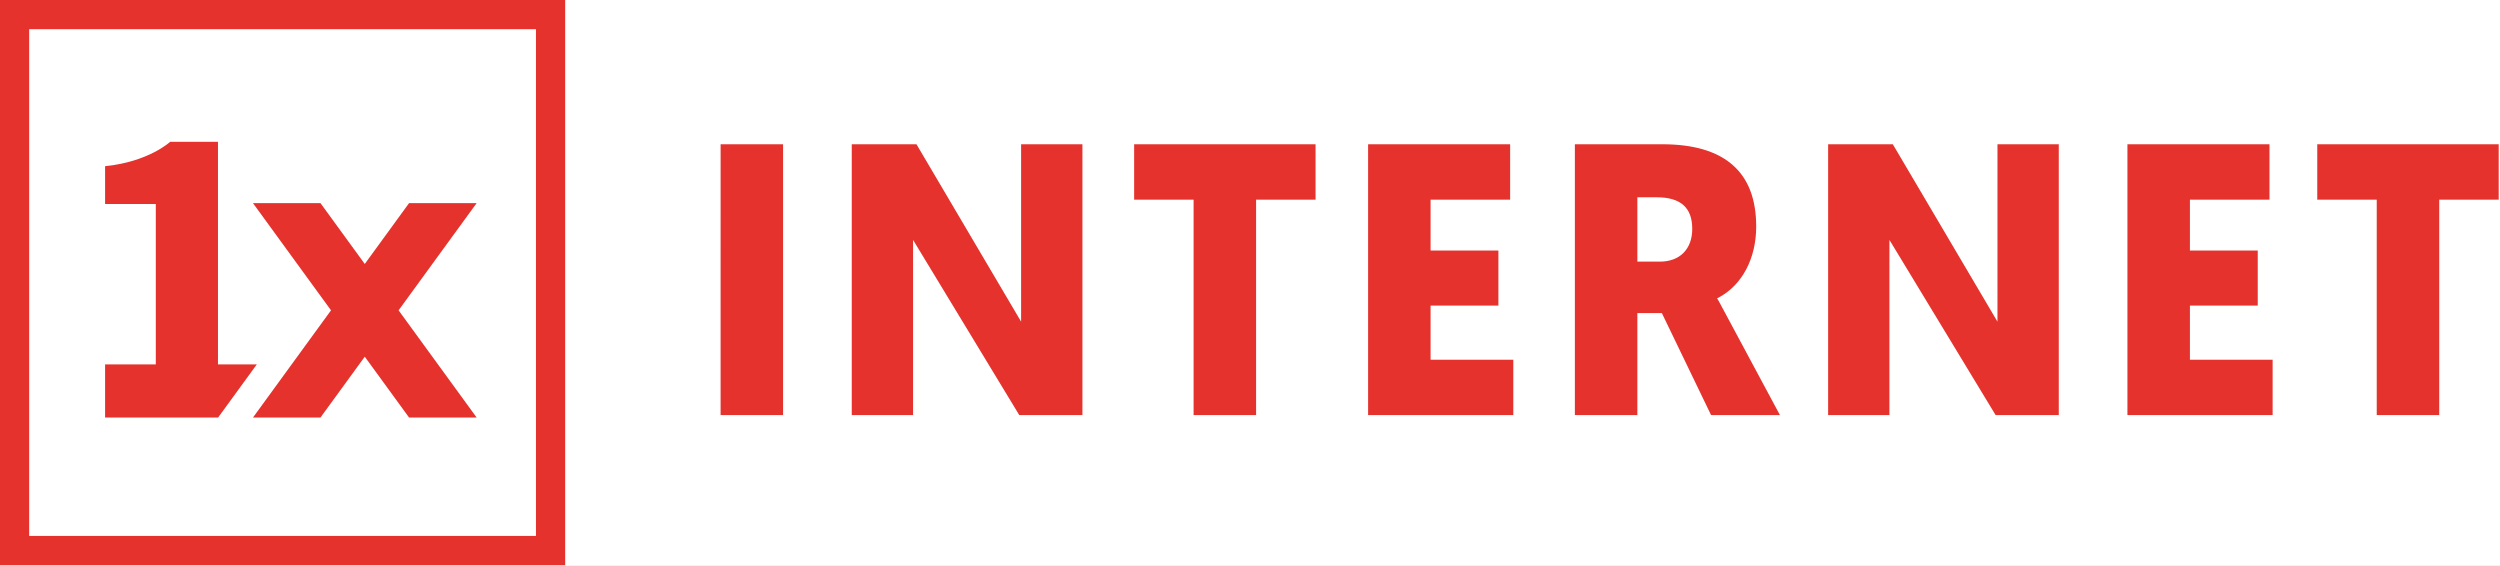
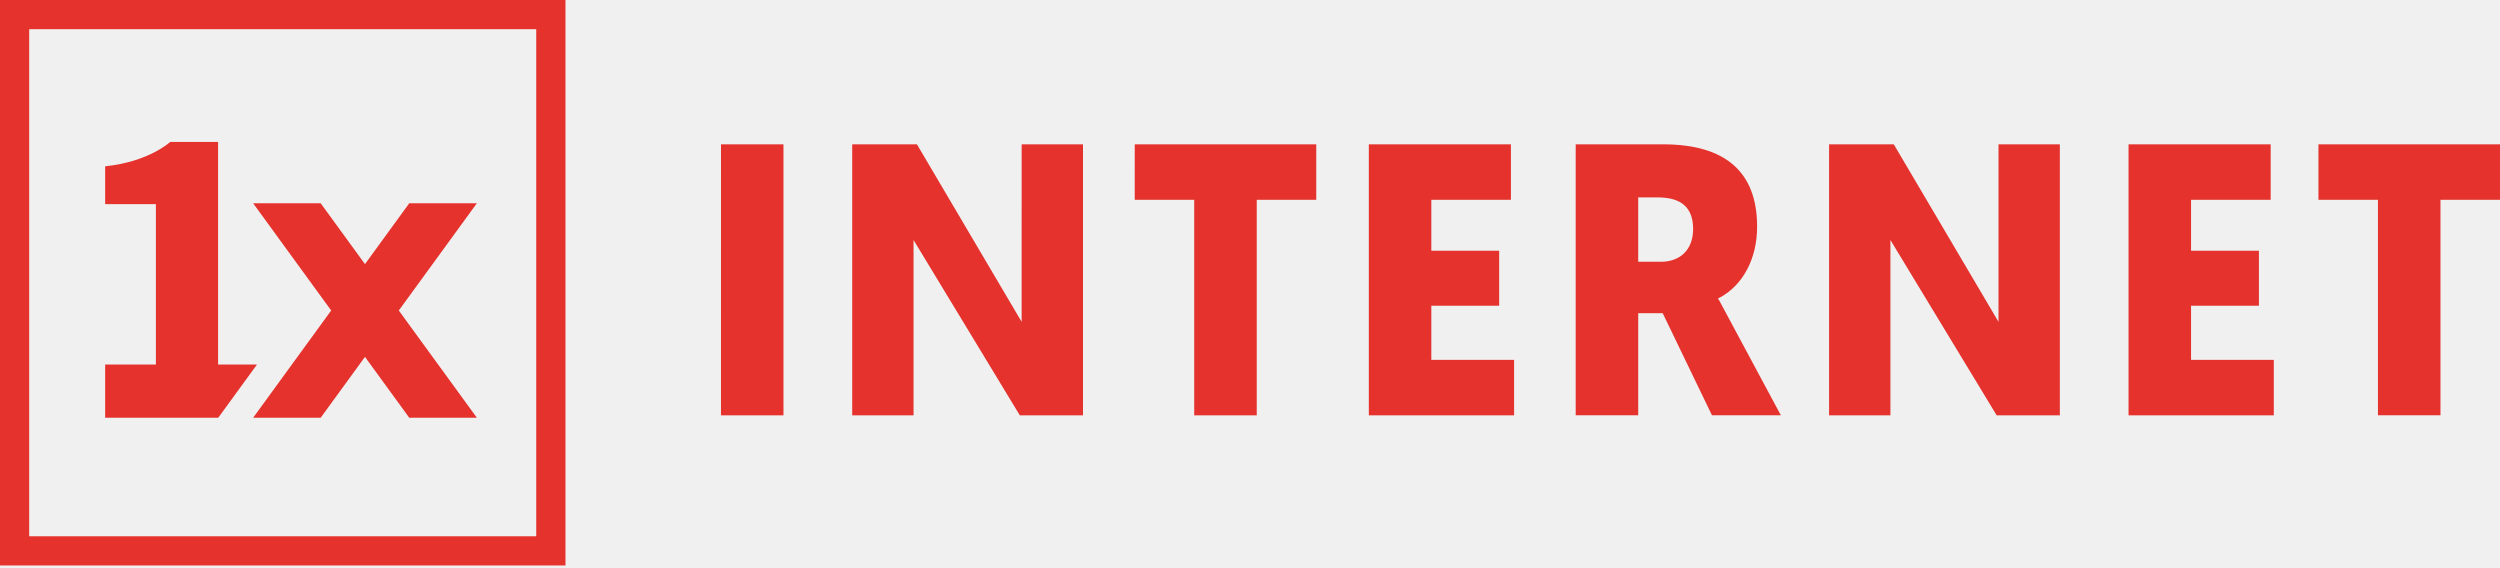
- <svg xmlns="http://www.w3.org/2000/svg" fill="none" height="300" viewBox="0 0 1327 300" width="1327">
+ <svg xmlns="http://www.w3.org/2000/svg" fill="none" height="42" viewBox="0 0 185 42" width="185">
  <clipPath id="a">
-     <path d="m0 0h1327v300h-1327z" />
+     <path d="m0 0h185v42h-185z" />
  </clipPath>
  <clipPath id="b">
-     <path d="m0 0h1326.32v300h-1326.32z" />
+     <path d="m0 0h185v41.845h-185z" />
  </clipPath>
  <g clip-path="url(#a)">
-     <path d="m0 0h1327v300h-1327z" fill="#fff" />
    <g clip-path="url(#b)">
-       <path d="m1230 76.57v29.43h31.57v114.33h33.17v-114.33h31.57v-29.43zm-1230 223.43h300v-300h-300zm15.49-284.51h269v269h-269zm367 204.84h33.16v-143.76h-33.15zm677.76-49.59-55.55-94.17h-34.33v143.76h32.54v-93l56.37 93h33.52v-143.76h-32.54zm-944.55 22.67v-118.13h-25.39s-11.31 10.58-34.53 12.94v20.07h26.92v85.12h-26.92v28.21h60l20.54-28.21zm101.43-85.59-23.51 32.29-23.51-32.29h-35.83l41.42 56.9-41.42 56.9h35.83l23.51-32.29 23.51 32.29h35.87l-41.43-56.9 41.43-56.9zm324.87 62.92-55.54-94.17h-34.35v143.76h32.54v-93l56.38 93h33.52v-143.76h-32.55zm620.41-8.53h36v-29.21h-36v-27h42.23v-29.43h-75.4v143.76h77.07v-29.4h-43.9zm-251-3.84 1.18-.6c12.27-6.71 19.6-20.75 19.6-37.54 0-29-16.79-43.66-49.93-43.66h-46.32v143.76h33.17v-54.15h13l26.13 54.15h36.55c-31.09-58-32.57-60.68-32.63-60.8zm-30.4-19.5h-11.9v-34.15h10.28c12.68 0 18.85 5.48 18.85 16.76 0 10.73-6.58 17.39-17.18 17.39zm-121.66 23.34h36v-29.21h-36v-27h42.23v-29.43h-75.39v143.76h77.07v-29.4h-43.91zm-157.35-56.21h31.56v114.33h33.17v-114.33h31.57v-29.43h-96.3z" fill="#e5322d" />
+       <path d="m171.565 10.68v4.105h4.403v15.947h4.627v-15.947h4.404v-4.105zm-171.565 31.165h41.845v-41.845h-41.845zm2.161-39.684h37.521v37.521h-37.521zm51.191 28.572h4.625v-20.052h-4.624zm94.537-6.917-7.749-13.135h-4.788v20.052h4.539v-12.972l7.862 12.972h4.676v-20.052h-4.539zm-131.75 3.162v-16.477h-3.542s-1.578 1.476-4.816 1.805v2.799h3.755v11.873h-3.755v3.935h8.369l2.865-3.935zm14.148-11.938-3.279 4.504-3.279-4.504h-4.998l5.777 7.937-5.777 7.937h4.998l3.279-4.504 3.279 4.504h5.003l-5.779-7.937 5.779-7.937zm45.314 8.776-7.747-13.135h-4.791v20.052h4.539v-12.972l7.864 12.972h4.676v-20.052h-4.54zm86.537-1.19h5.022v-4.074h-5.022v-3.766h5.891v-4.105h-10.517v20.052h10.75v-4.101h-6.124zm-35.01-.536.164-.084c1.712-.936 2.734-2.894 2.734-5.236 0-4.045-2.342-6.09-6.964-6.09h-6.461v20.052h4.627v-7.553h1.813l3.645 7.553h5.098c-4.337-8.09-4.543-8.464-4.552-8.481zm-4.24-2.72h-1.66v-4.763h1.434c1.768 0 2.629.764 2.629 2.338 0 1.497-.918 2.426-2.396 2.426zm-16.97 3.256h5.021v-4.074h-5.021v-3.766h5.89v-4.105h-10.515v20.052h10.75v-4.101h-6.125zm-21.948-7.84h4.402v15.947h4.627v-15.947h4.404v-4.105h-13.432z" fill="#e5322d" />
    </g>
  </g>
</svg>
